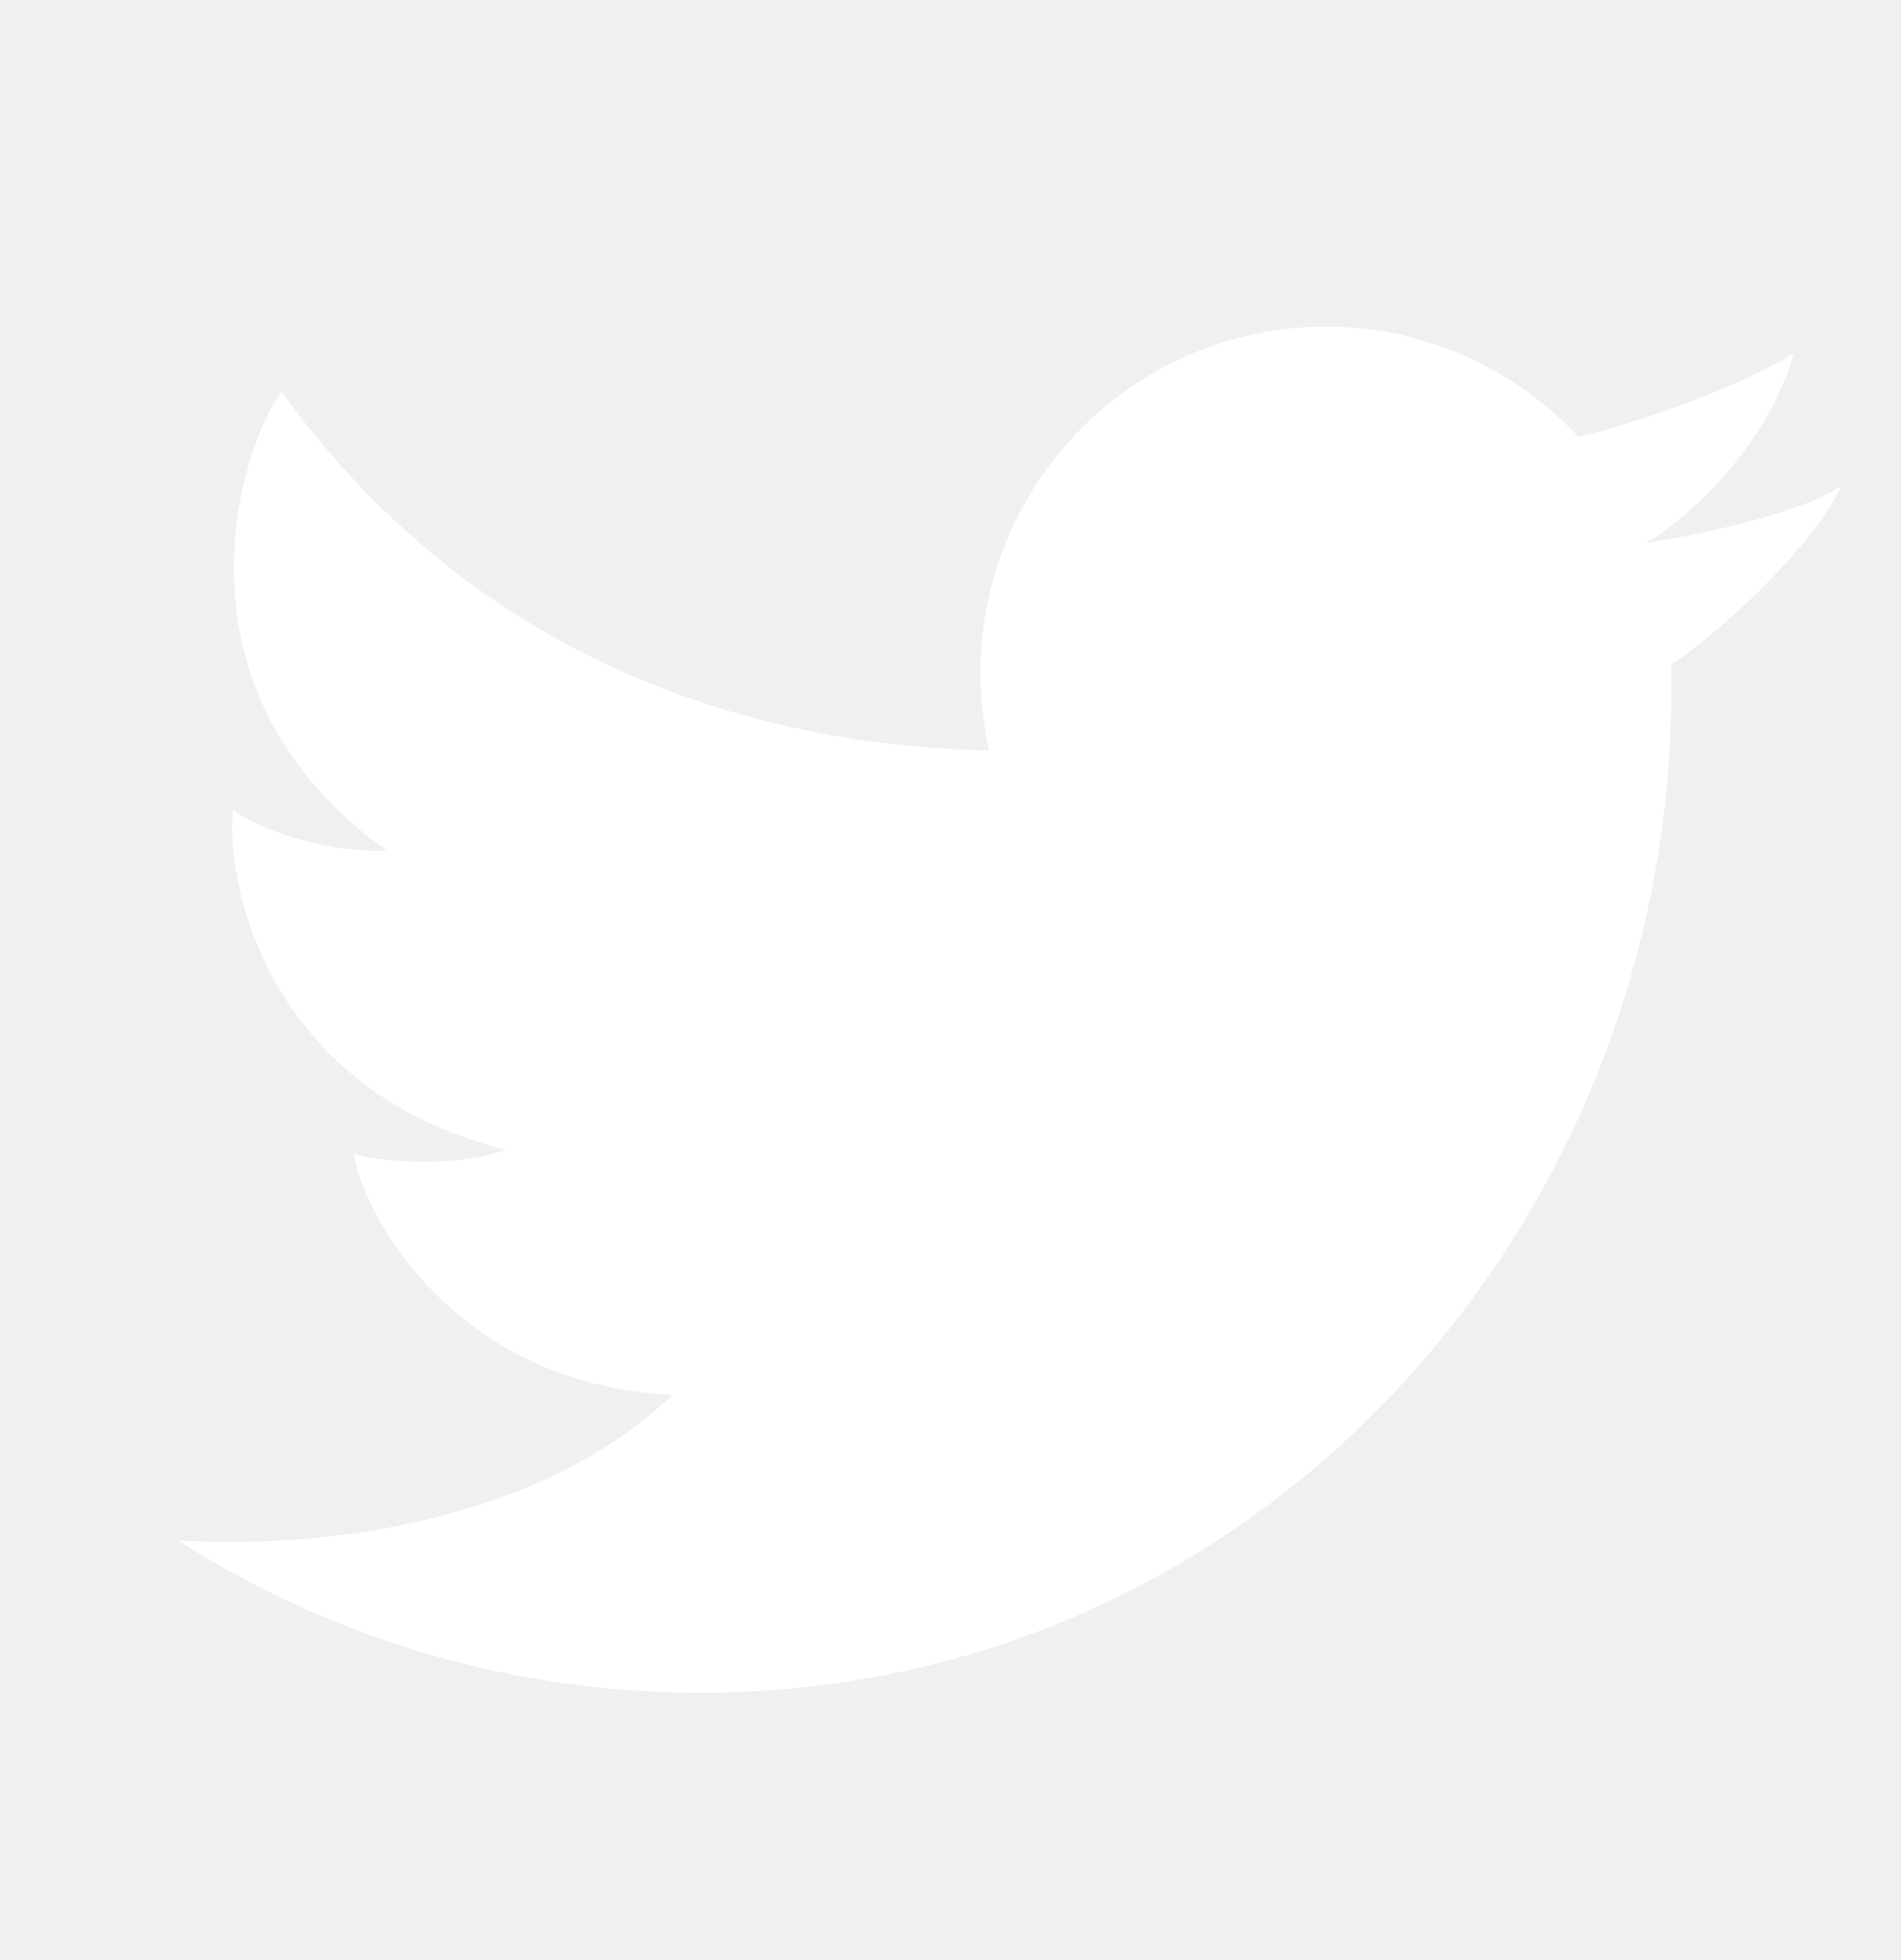
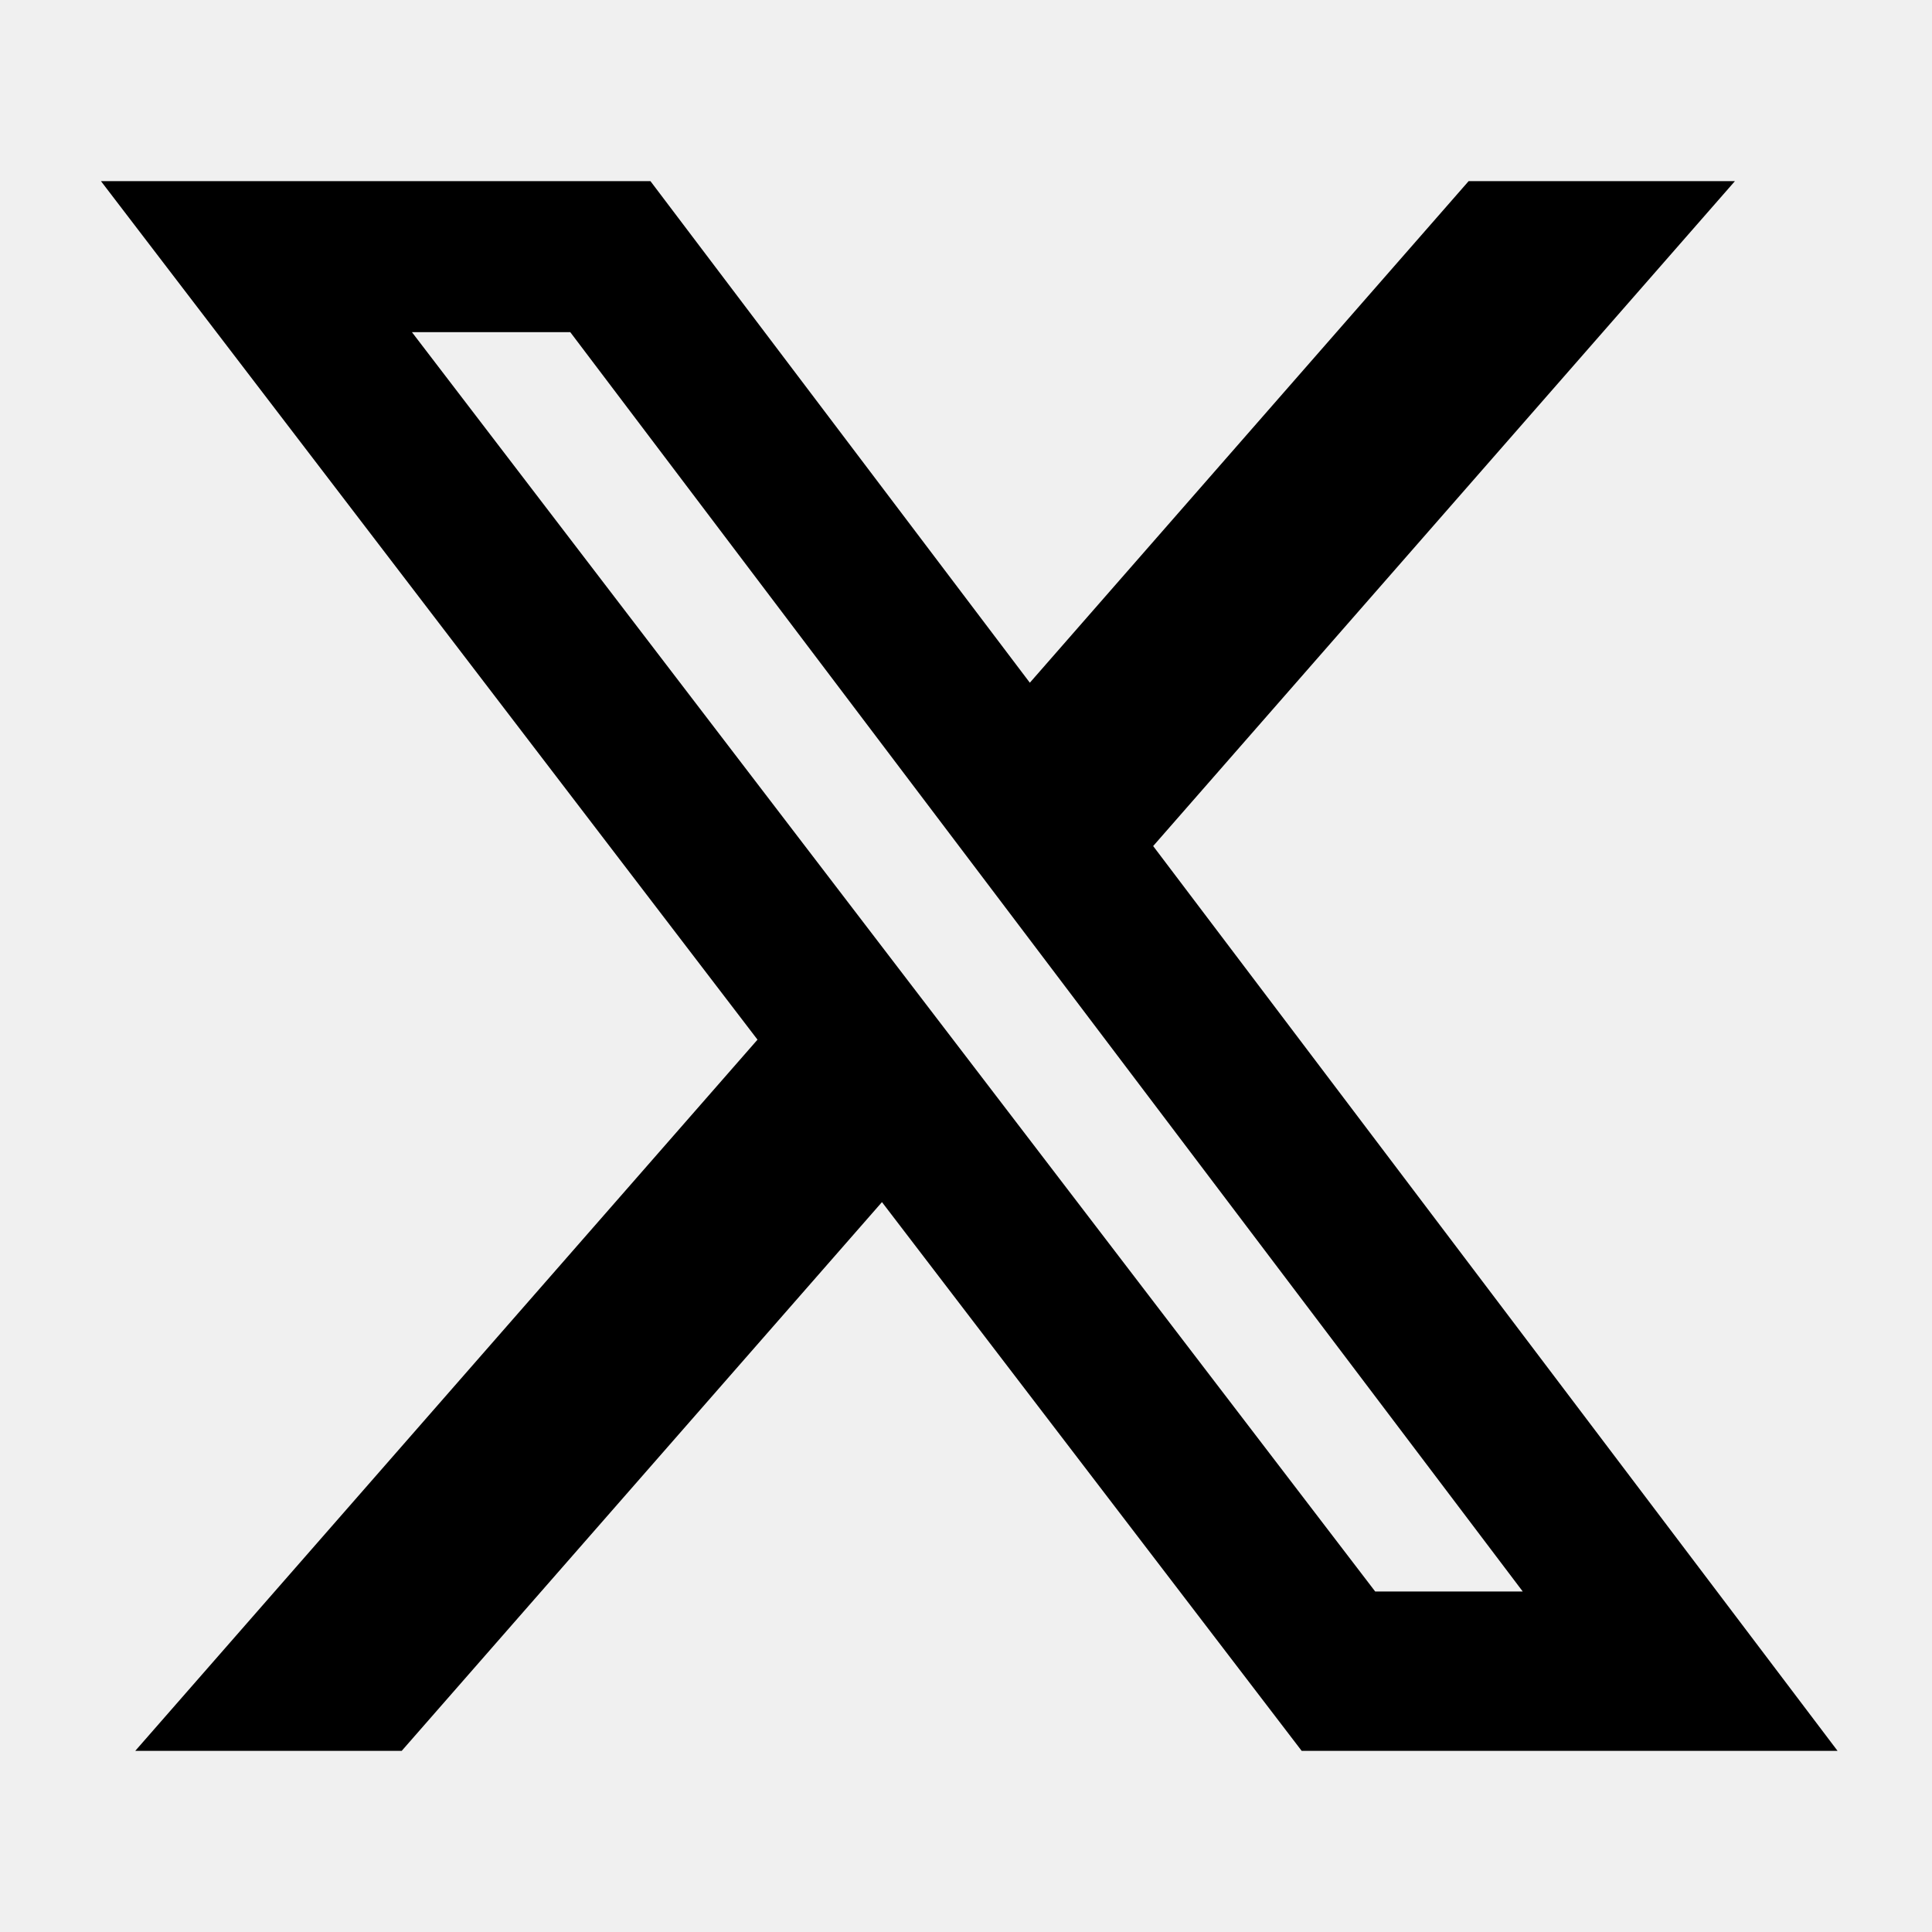
- <svg xmlns="http://www.w3.org/2000/svg" width="32" height="33" viewBox="0 0 32 33" fill="none">
-   <path d="M11.789 28.5C8.554 28.5 5.538 27.559 3 25.936C5.155 26.075 8.958 25.741 11.324 23.485C7.765 23.322 6.16 20.592 5.951 19.426C6.253 19.543 7.695 19.683 8.509 19.356C4.416 18.33 3.788 14.737 3.927 13.641C4.695 14.178 5.997 14.364 6.509 14.317C2.695 11.588 4.067 7.483 4.742 6.596C7.479 10.389 11.581 12.519 16.656 12.637C16.561 12.217 16.51 11.78 16.51 11.332C16.51 8.111 19.113 5.5 22.325 5.5C24.003 5.5 25.514 6.213 26.576 7.353C27.697 7.09 29.384 6.475 30.209 5.943C29.793 7.436 28.499 8.681 27.716 9.143C27.709 9.127 27.722 9.159 27.716 9.143C28.404 9.039 30.265 8.681 31 8.183C30.636 9.021 29.264 10.416 28.138 11.196C28.347 20.438 21.276 28.5 11.789 28.5Z" fill="white" />
+ <svg xmlns="http://www.w3.org/2000/svg" width="24" height="24" viewBox="0 0 24 24" fill="none">
+   <path fill="currentColor" d="M18.244 2.25h3.308l-7.227 8.26 8.502 11.24H16.17l-5.214-6.817L4.99 21.75H1.68l7.73-8.835L1.254 2.25H8.08l4.713 6.231zm-1.161 17.52h1.833L7.084 4.126H5.117z" />
</svg>
